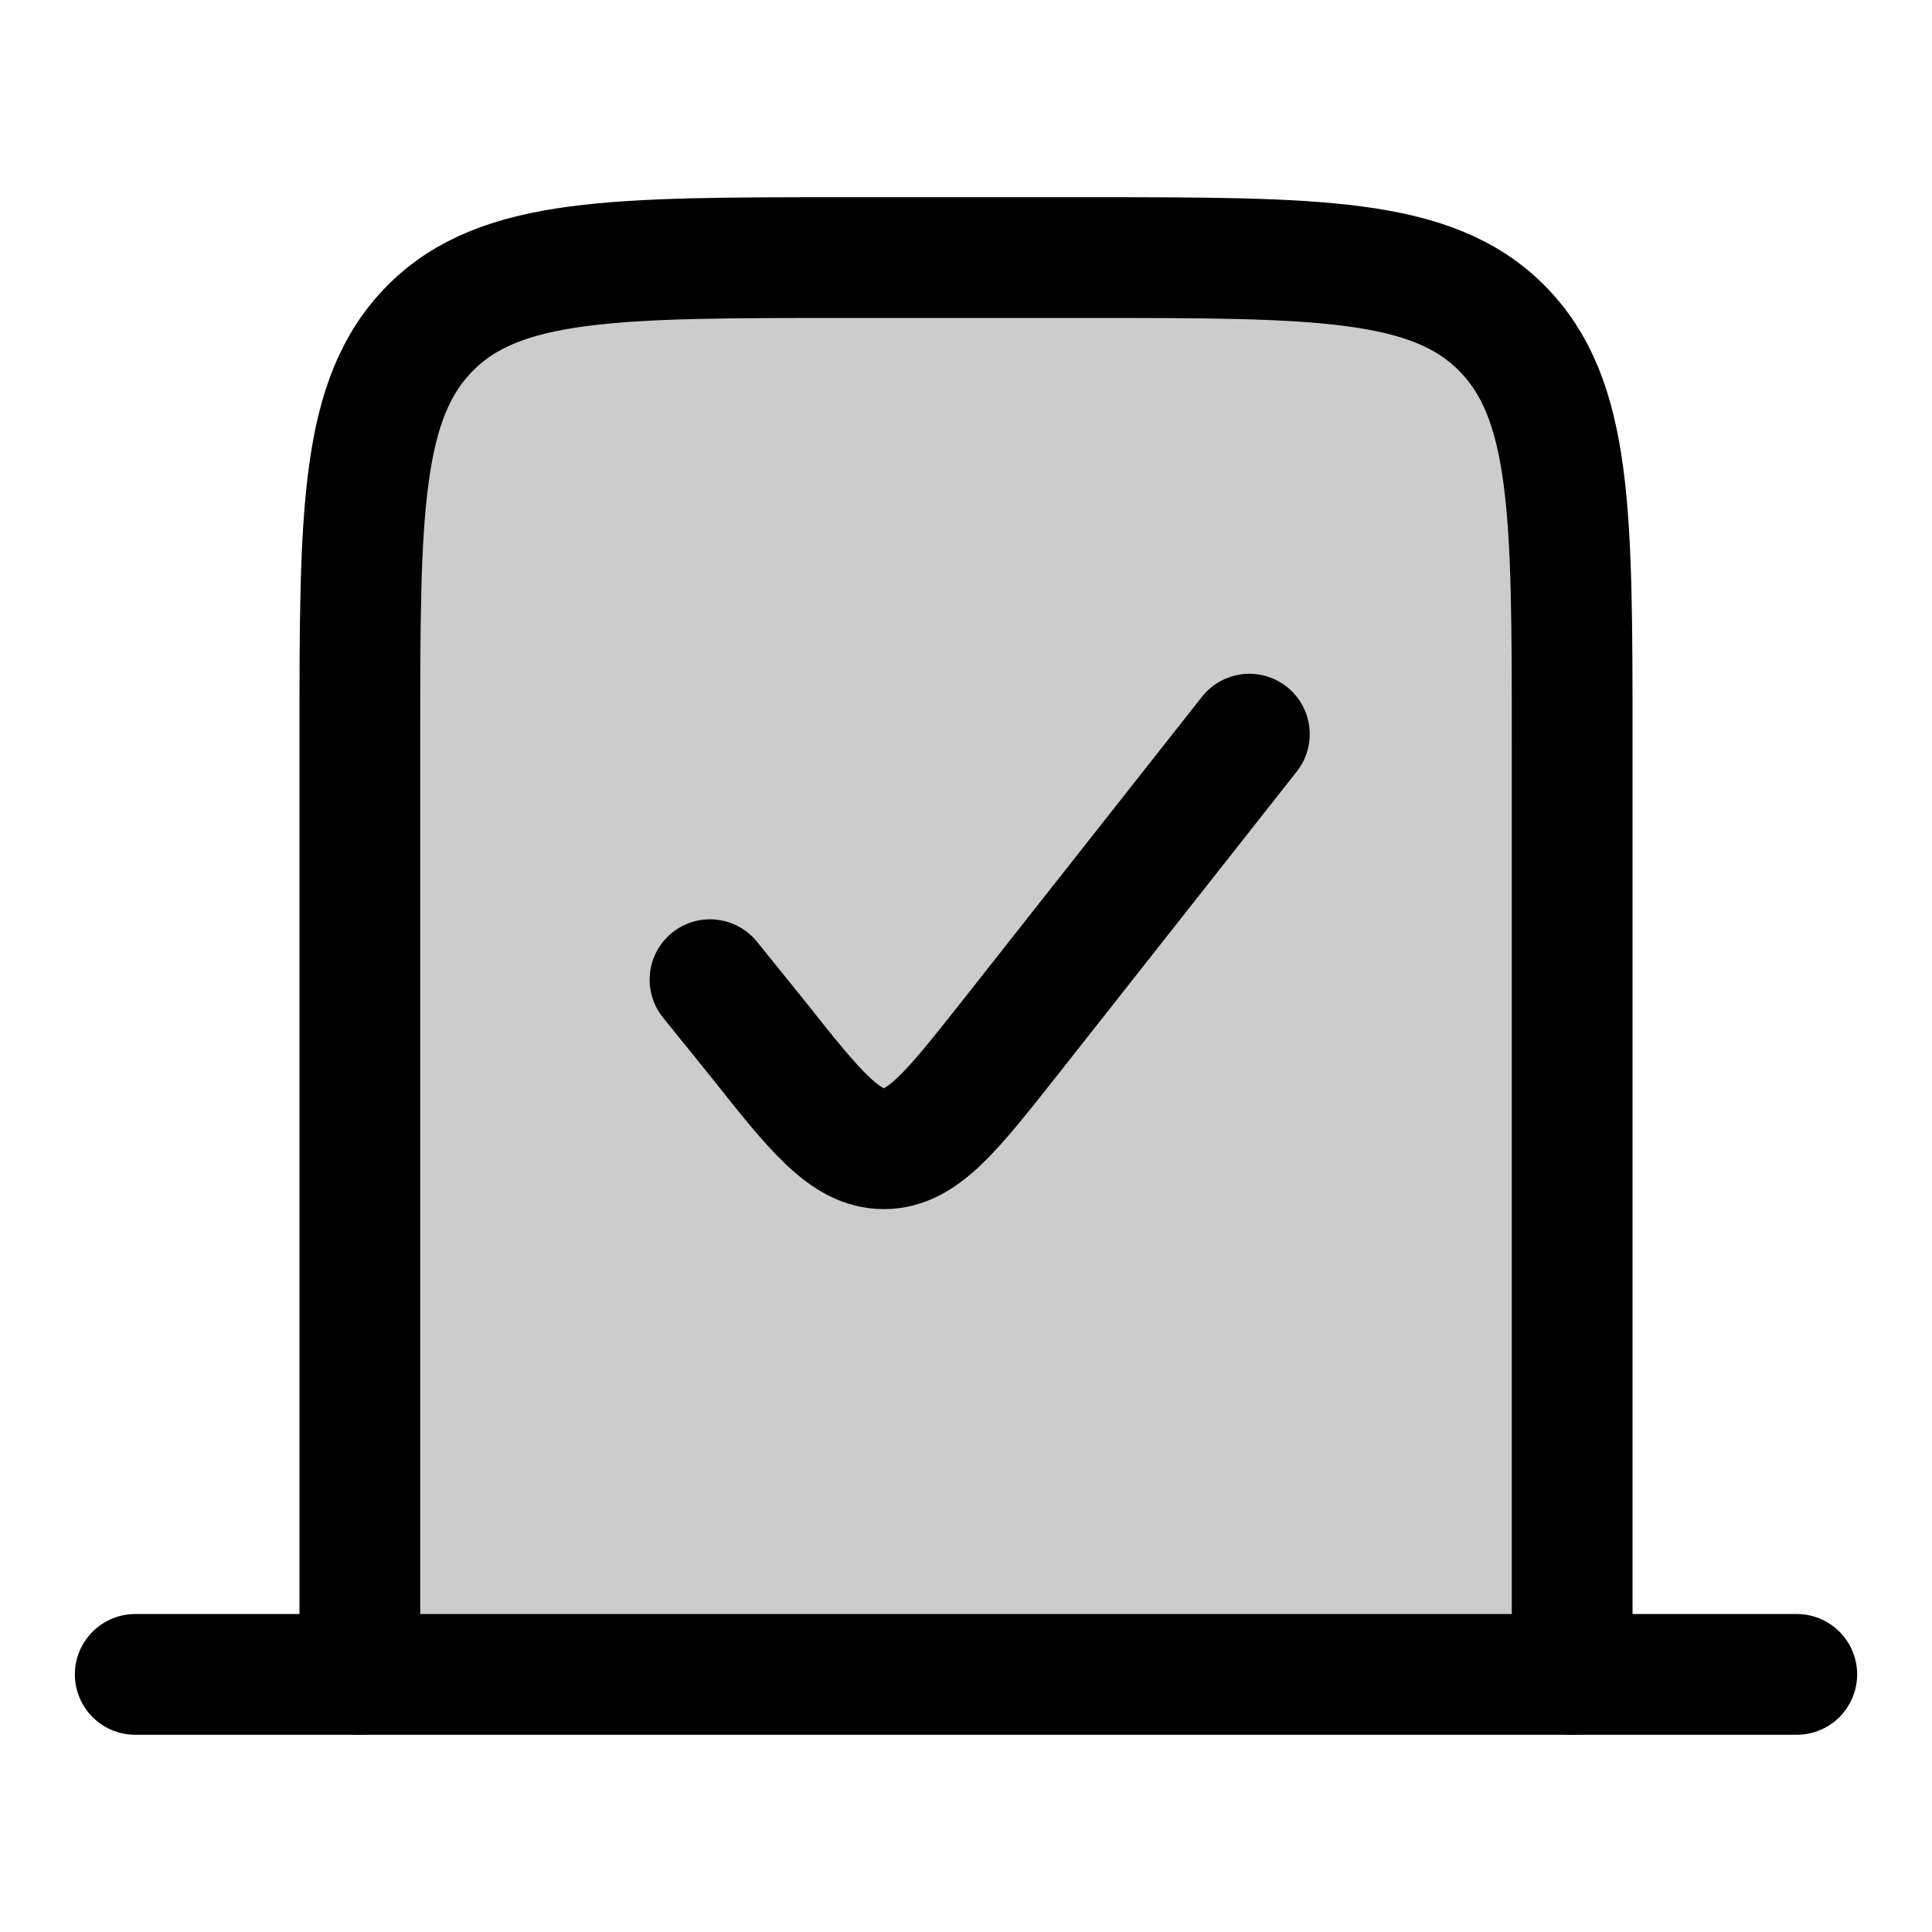
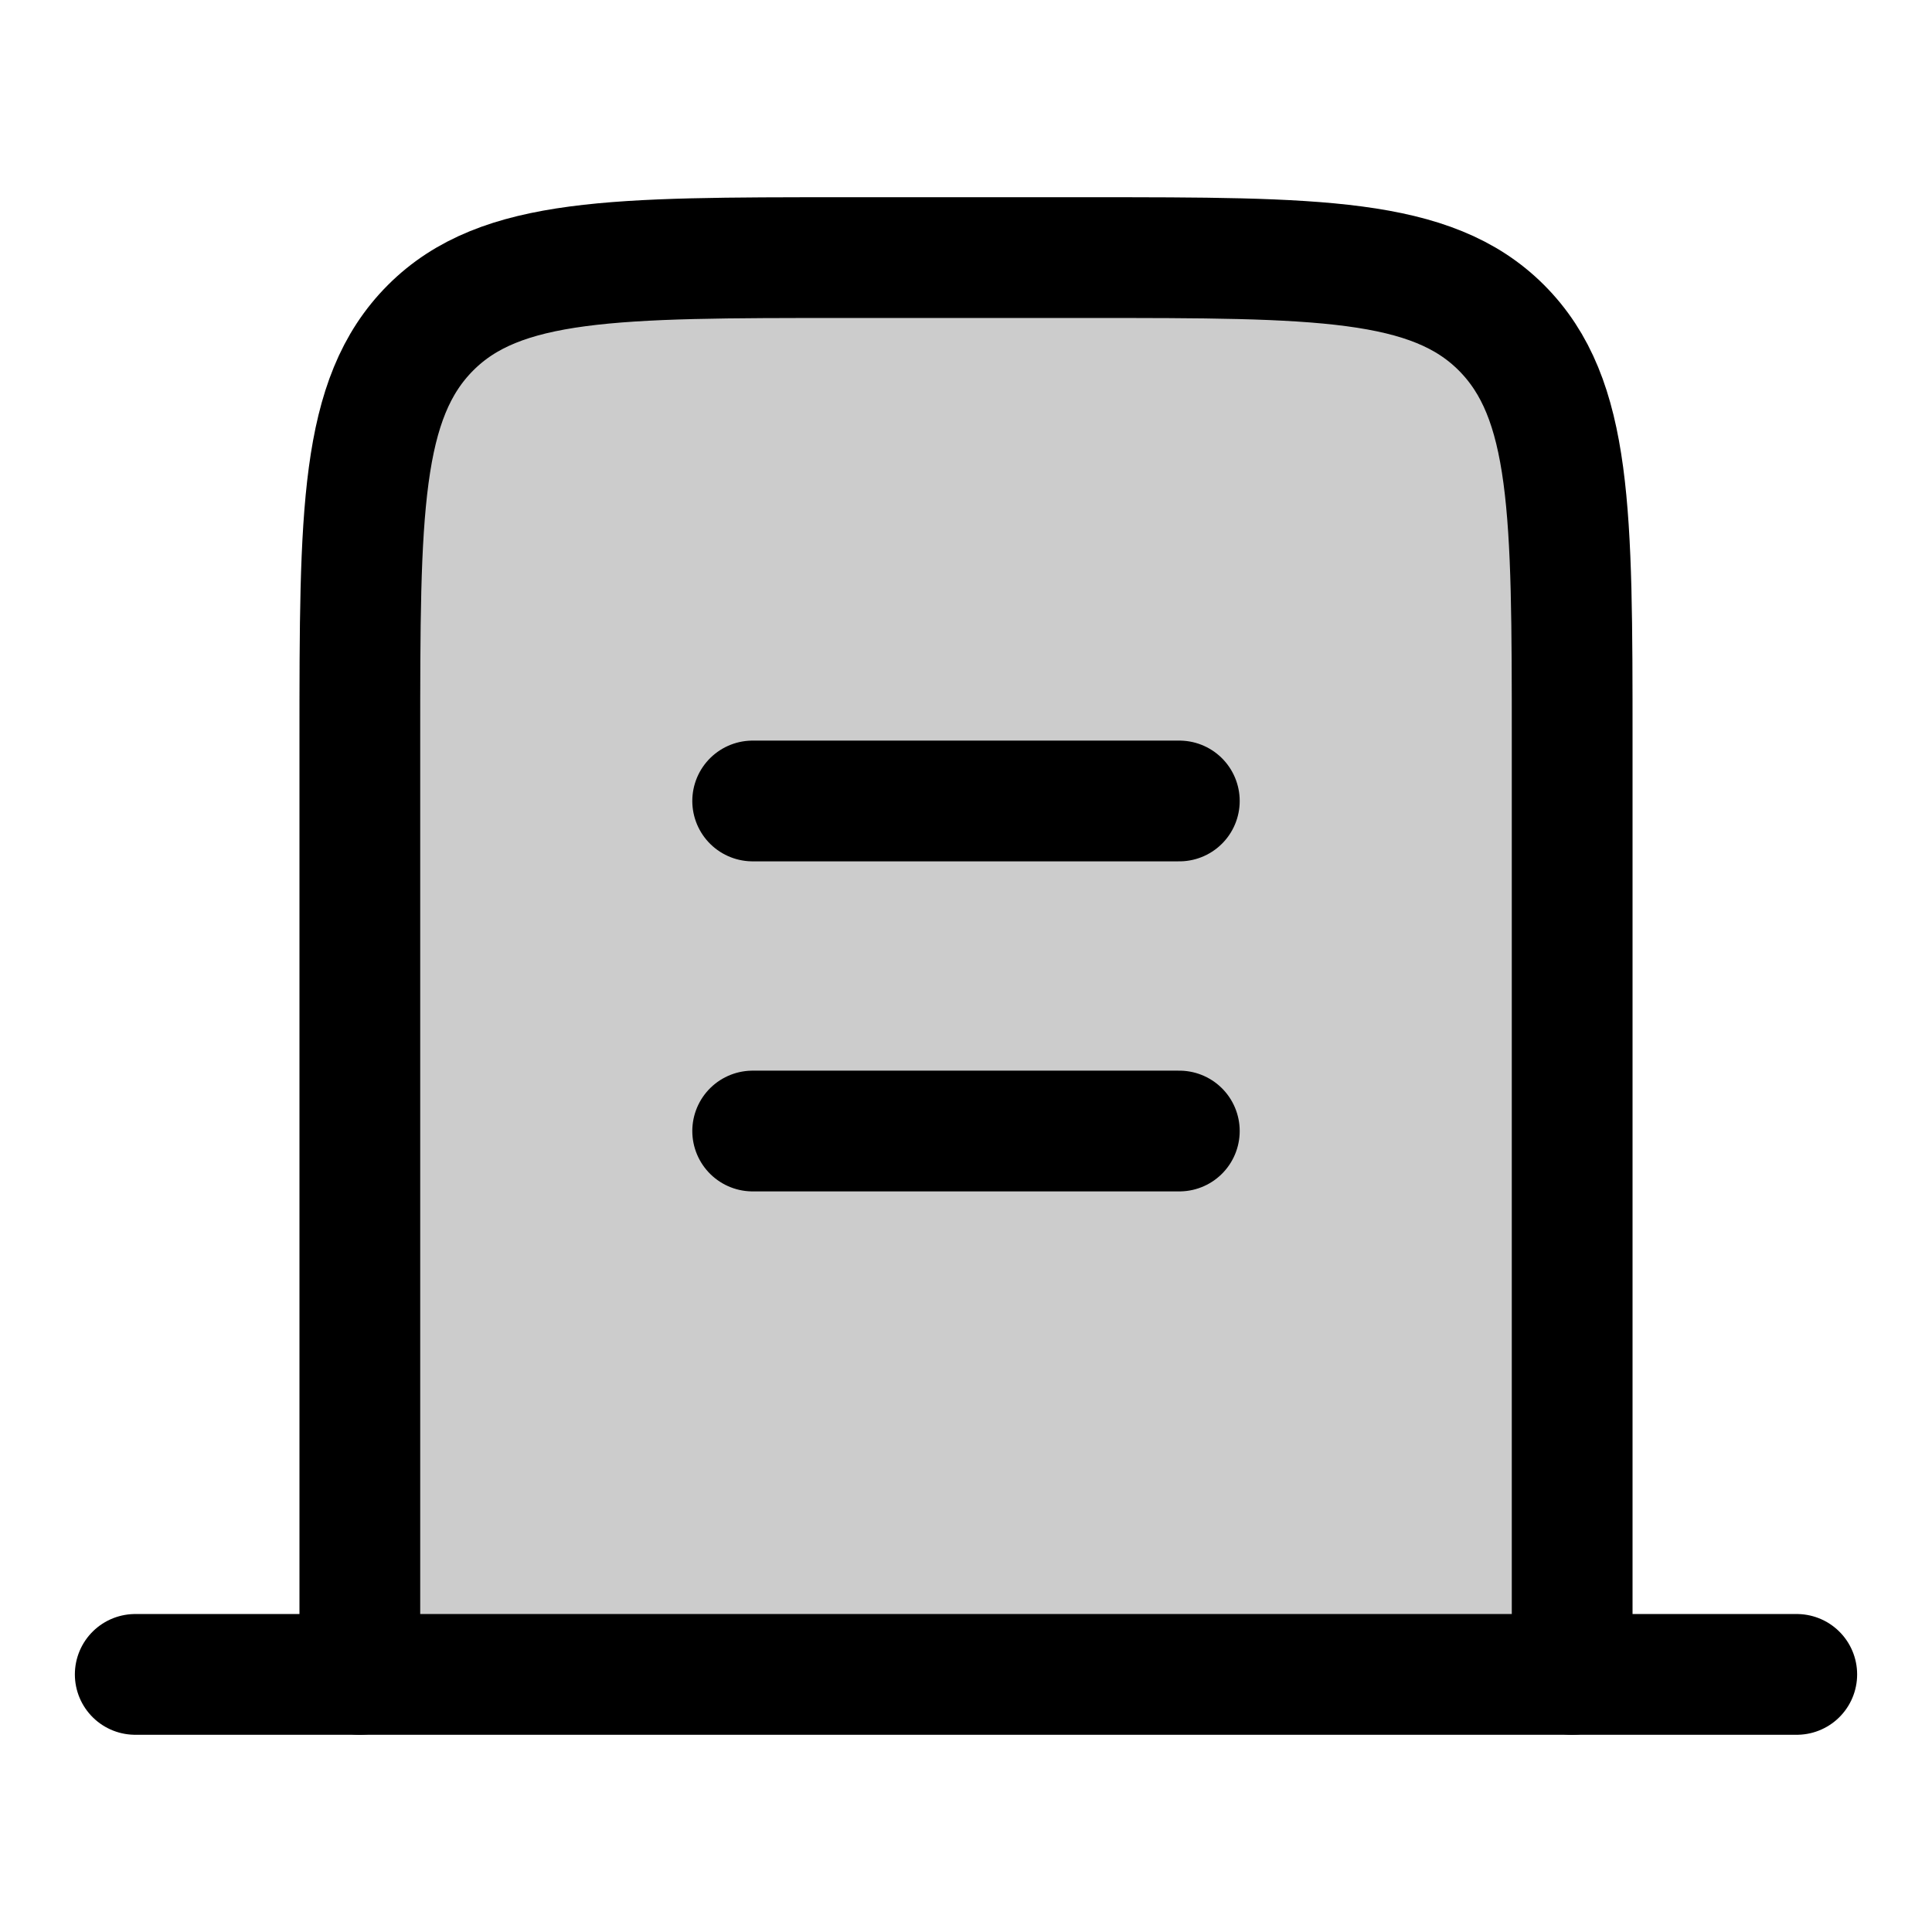
<svg xmlns="http://www.w3.org/2000/svg" width="24" height="24" viewBox="0 0 24 24" fill="none">
  <path opacity=".2" d="M19.53 20.8V9.2c0-2.83 0-4.25-.88-5.13-.87-.87-2.29-.87-5.12-.87h-3.06c-2.83 0-4.25 0-5.12.87-.88.88-.88 2.3-.88 5.13v11.6z" fill="currentColor" />
-   <path d="M19.53 20.8V9.2c0-2.83 0-4.25-.88-5.13-.87-.87-2.29-.87-5.12-.87h-3.06c-2.83 0-4.25 0-5.12.87-.88.88-.88 2.3-.88 5.13v11.6" stroke="currentColor" stroke-width="1.5" stroke-linecap="round" stroke-linejoin="round" />
-   <path d="M1.68 20.8h20.64" stroke="currentColor" stroke-width="1.5" stroke-linecap="round" stroke-linejoin="round" />
-   <path d="m8.82 12.17.59.73c.72.91 1.09 1.37 1.57 1.37s.84-.46 1.56-1.37l2.98-3.78" stroke="currentColor" stroke-width="1.5" stroke-linecap="round" stroke-linejoin="round" />
+   <path d="M19.53 20.8V9.2c0-2.83 0-4.25-.88-5.13-.87-.87-2.29-.87-5.12-.87h-3.06c-2.83 0-4.25 0-5.12.87-.88.88-.88 2.3-.88 5.13v11.6" stroke-width="1.5" stroke-linecap="round" stroke-linejoin="round" stroke="currentColor" />
+   <path d="M1.68 20.8h20.64" stroke-width="1.5" stroke-linecap="round" stroke-linejoin="round" stroke="currentColor" />
+   <path d="M9.35 9.95h5.3" stroke-width="1.5" stroke-linecap="round" stroke-linejoin="round" stroke="currentColor" />
+   <path d="M9.35 14.05h5.3" stroke-width="1.5" stroke-linecap="round" stroke-linejoin="round" stroke="currentColor" />
</svg>
